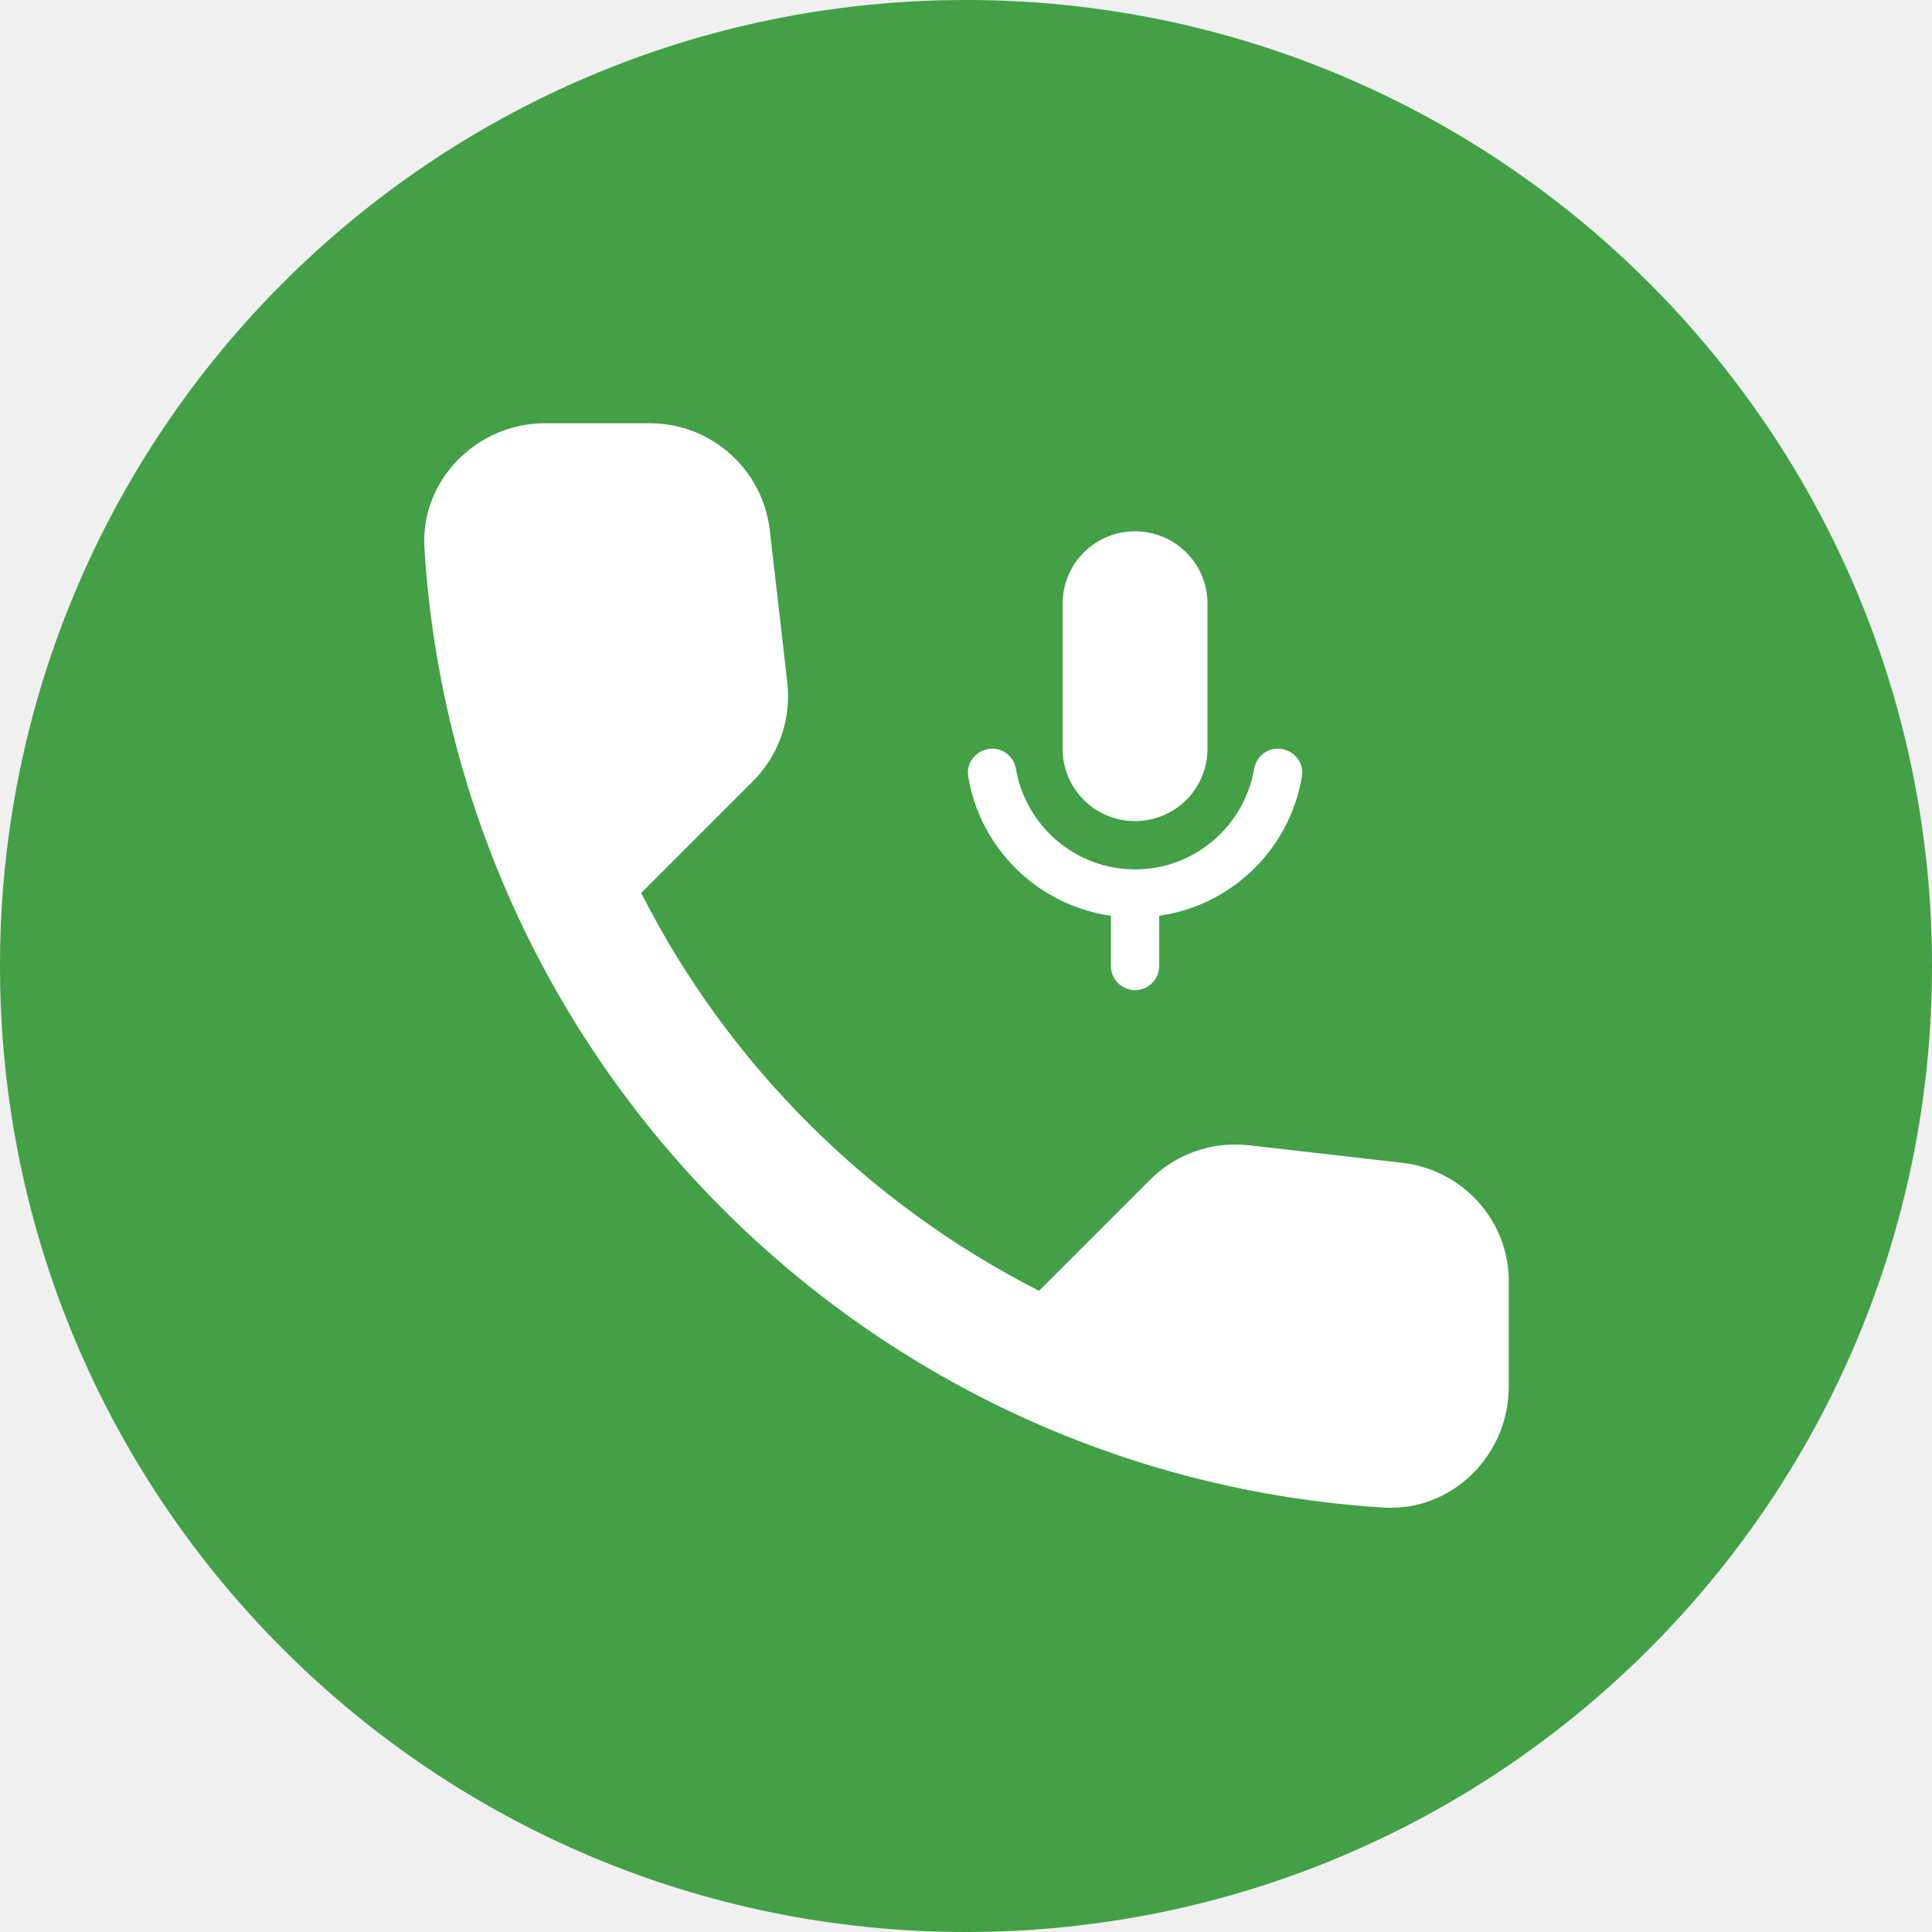
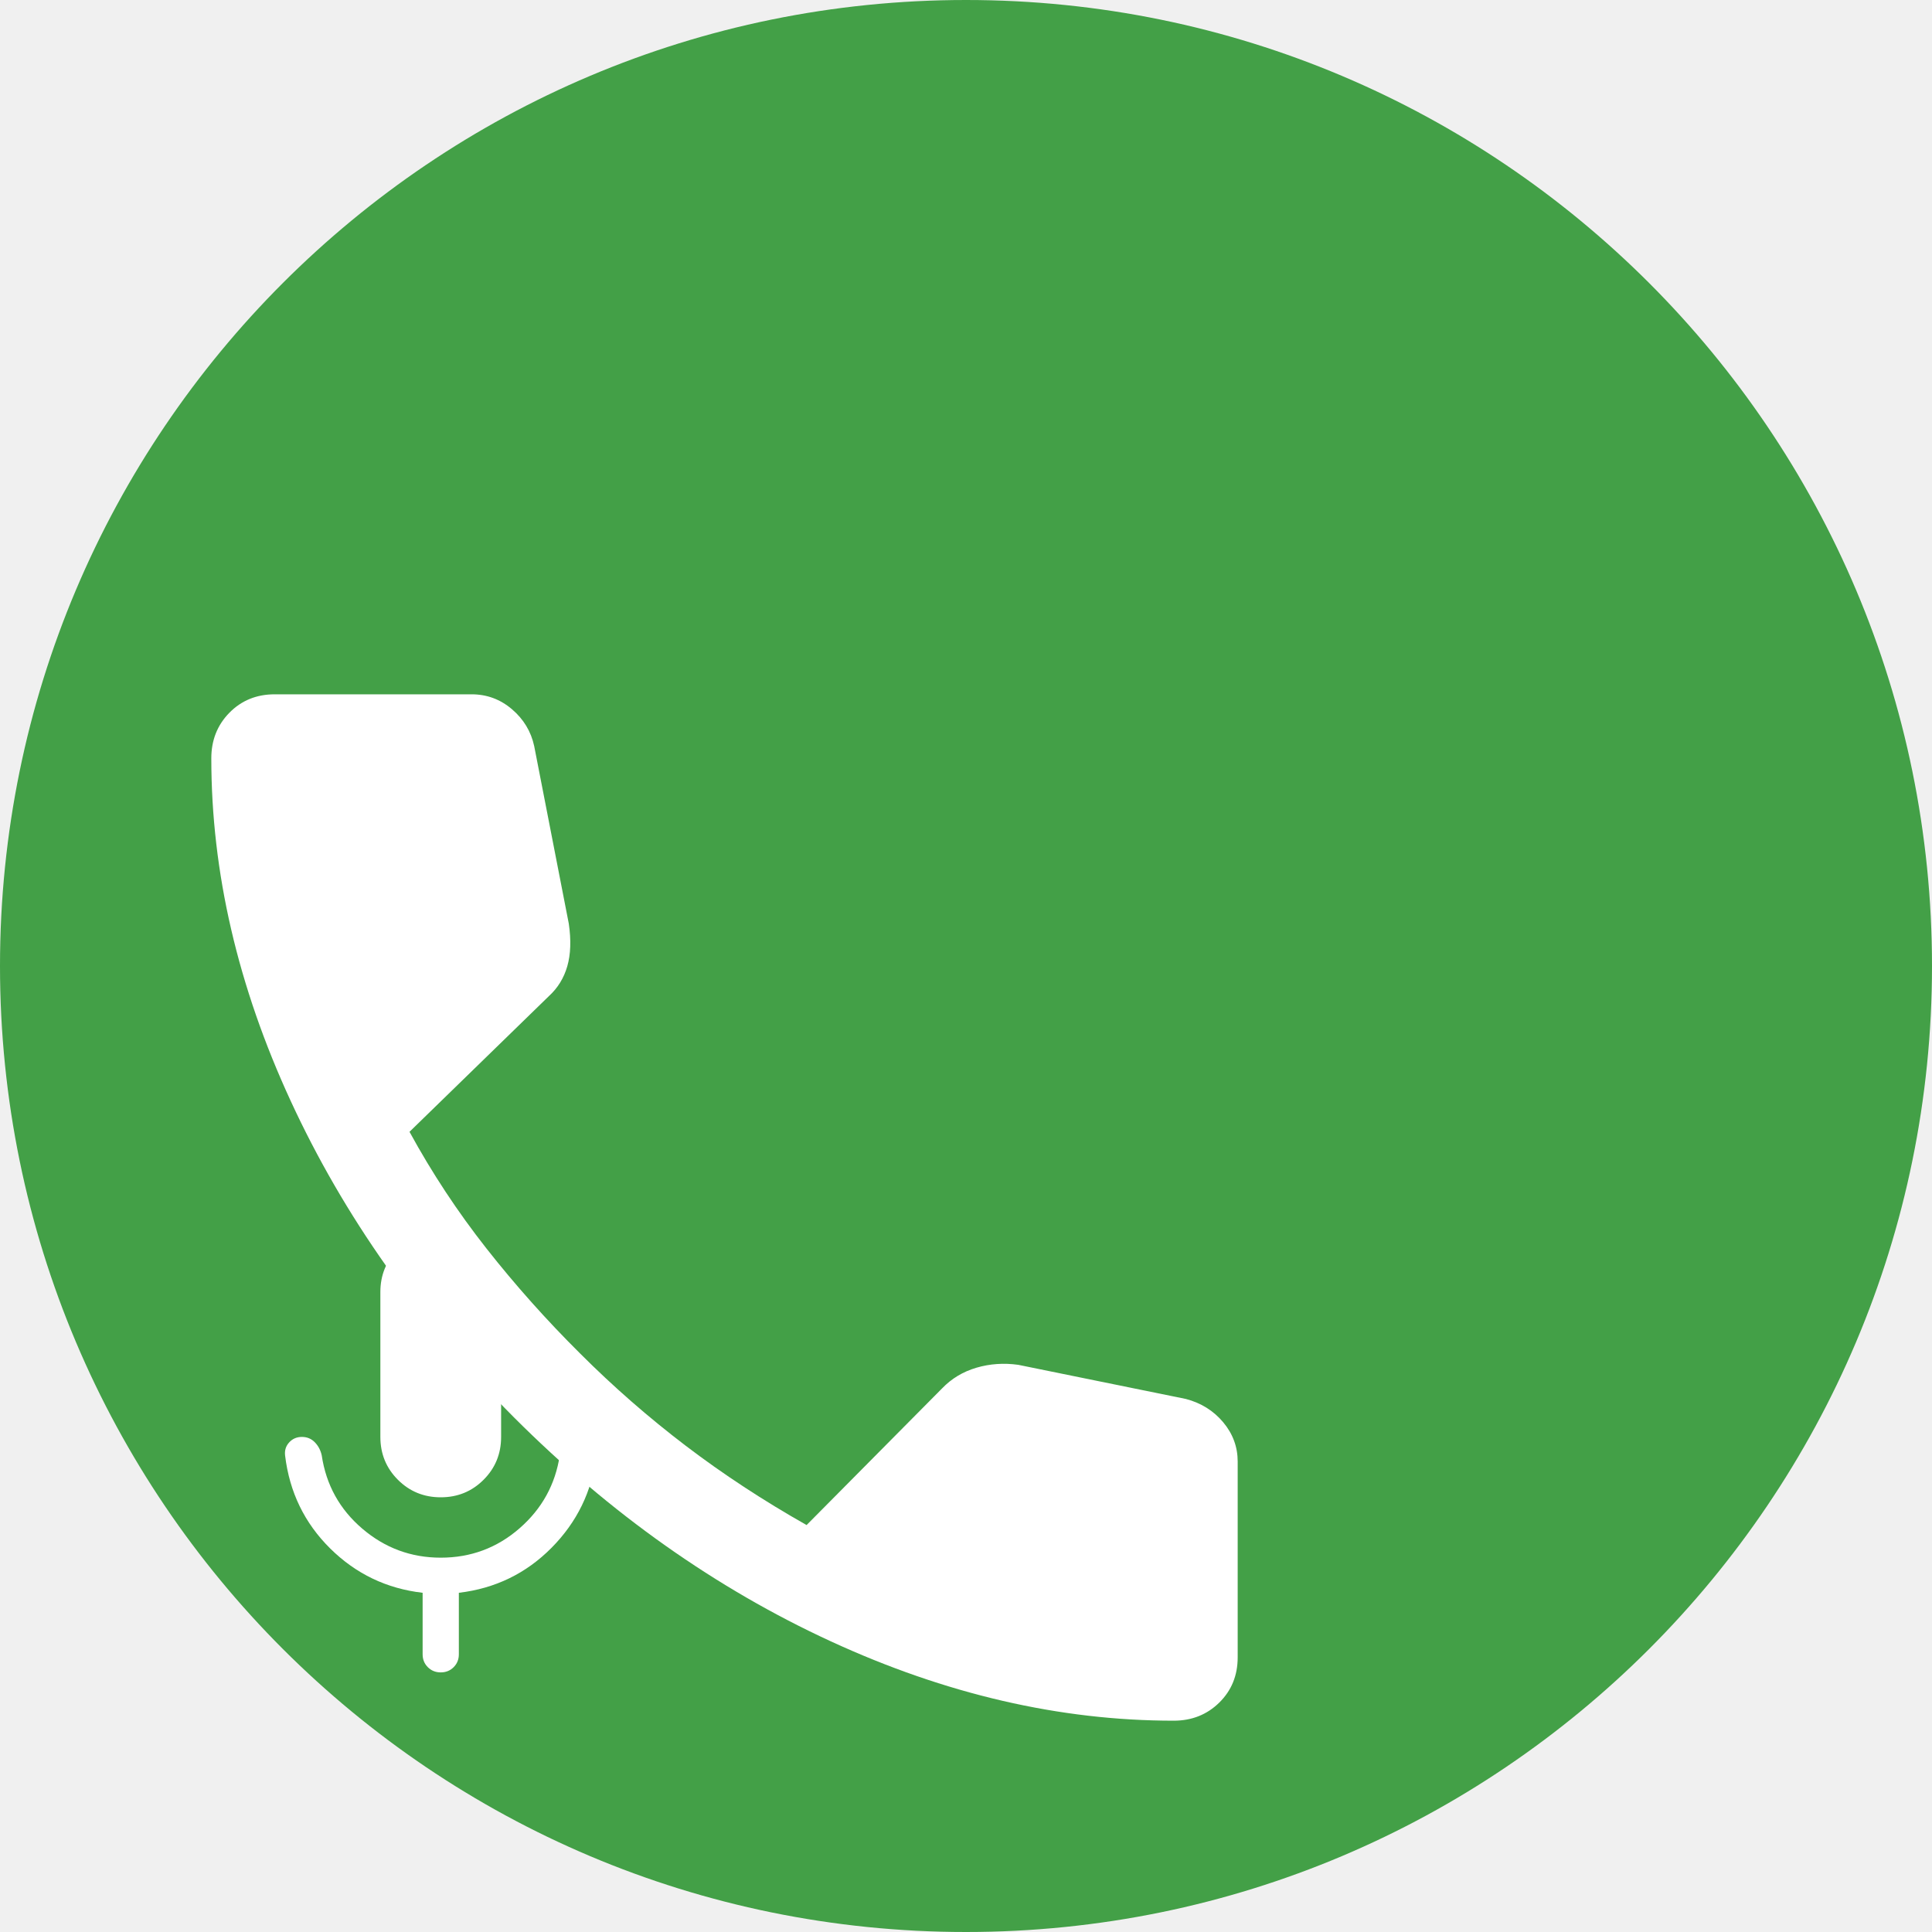
- <svg xmlns="http://www.w3.org/2000/svg" width="24" height="24" viewBox="0 0 48 48">
-   <circle fill="#43A047" cx="50%" cy="50%" r="50%" />
-   <g transform="translate(-12 -12) scale(1.5 1.5)">
-     <g transform="translate(12, 12)">
-       <path fill="#ffffff" d="M19.23,15.26l-2.54,-0.29c-0.61,-0.07 -1.21,0.14 -1.64,0.57l-1.84,1.84c-2.83,-1.44 -5.15,-3.75 -6.59,-6.59l1.85,-1.85c0.43,-0.43 0.64,-1.03 0.57,-1.64l-0.29,-2.52c-0.12,-1.01 -0.97,-1.77 -1.99,-1.77H5.03c-1.13,0 -2.07,0.94 -2,2.07 0.53,8.54 7.36,15.36 15.89,15.89 1.13,0.07 2.07,-0.87 2.07,-2v-1.73c0.01,-1.01 -0.75,-1.86 -1.76,-1.98z" />
-     </g>
-     <g transform="translate(22 16) scale(0.4 0.4)">
-       <path fill="#ffffff" d="M12,14c1.66,0 3,-1.34 3,-3L15,5c0,-1.66 -1.34,-3 -3,-3S9,3.34 9,5v6c0,1.66 1.34,3 3,3zM17.91,11c-0.49,0 -0.9,0.36 -0.98,0.85C16.52,14.2 14.47,16 12,16s-4.52,-1.8 -4.93,-4.15c-0.08,-0.49 -0.49,-0.85 -0.98,-0.85 -0.61,0 -1.09,0.54 -1,1.14 0.49,3 2.89,5.35 5.91,5.78L11,20c0,0.55 0.45,1 1,1s1,-0.45 1,-1v-2.08c3.02,-0.43 5.42,-2.78 5.91,-5.78 0.1,-0.6 -0.39,-1.14 -1,-1.14z" />
+ <svg xmlns="http://www.w3.org/2000/svg" width="24" height="24" viewBox="0 -960 960 960">
+   <circle fill="#43A047" cx="50%" cy="-50%" r="50%" />
+   <g transform-origin="50% -50%" transform="scale(0.75 0.75)">
+     <path fill="#ffffff" d="M777.61-140q-113.07 0-227.19-52.58-114.11-52.58-209.88-148.34-95.38-95.77-147.96-209.7Q140-664.54 140-777.61q0-18 12-30.2Q164-820 182-820h130.46q15.15 0 26.73 9.89 11.58 9.88 14.73 24.42L376.85-668q2.38 16.38-1 28.15-3.39 11.77-12.16 19.77l-92.38 89.93q22.3 40.84 50.96 77.27 28.65 36.42 62.04 69.57 32.92 32.93 70 61.16 37.08 28.23 80.08 52.54l89.76-90.54q9.39-9.77 22.74-13.7 13.34-3.92 27.73-1.92l111.07 22.62q15.15 4 24.73 15.46t9.58 26V-182q0 18-12.19 30-12.2 12-30.2 12Z" />
+     <g transform="translate(100 -120)">
+       <g transform-origin="50% -50%" transform="scale(0.4 0.4)">
+         <path fill="#ffffff" d="M480-420q-41.92 0-70.96-29.04Q380-478.08 380-520v-240q0-41.92 29.04-70.96Q438.08-860 480-860q41.92 0 70.96 29.04Q580-801.92 580-760v240q0 41.92-29.04 70.96Q521.92-420 480-420Zm-30 260v-101.85q-89.31-10.31-153.08-73.38-63.76-63.08-74.69-153.77-1.61-12.77 6.69-21.88Q237.23-520 250-520q12.77 0 21.38 8.81 8.62 8.8 11.47 21.57 10.92 73.47 67.19 121.54Q406.31-320 480-320q74.69 0 130.46-48.58 55.77-48.57 66.69-121.04 2.85-12.77 11.47-21.57Q697.23-520 710-520t21.08 9.12q8.3 9.11 6.69 21.88-10.93 88.69-74.19 152.58-63.27 63.88-153.58 74.57V-160q0 12.77-8.62 21.38Q492.77-130 480-130t-21.38-8.62Q450-147.23 450-160Z" />
+       </g>
    </g>
  </g>
</svg>
